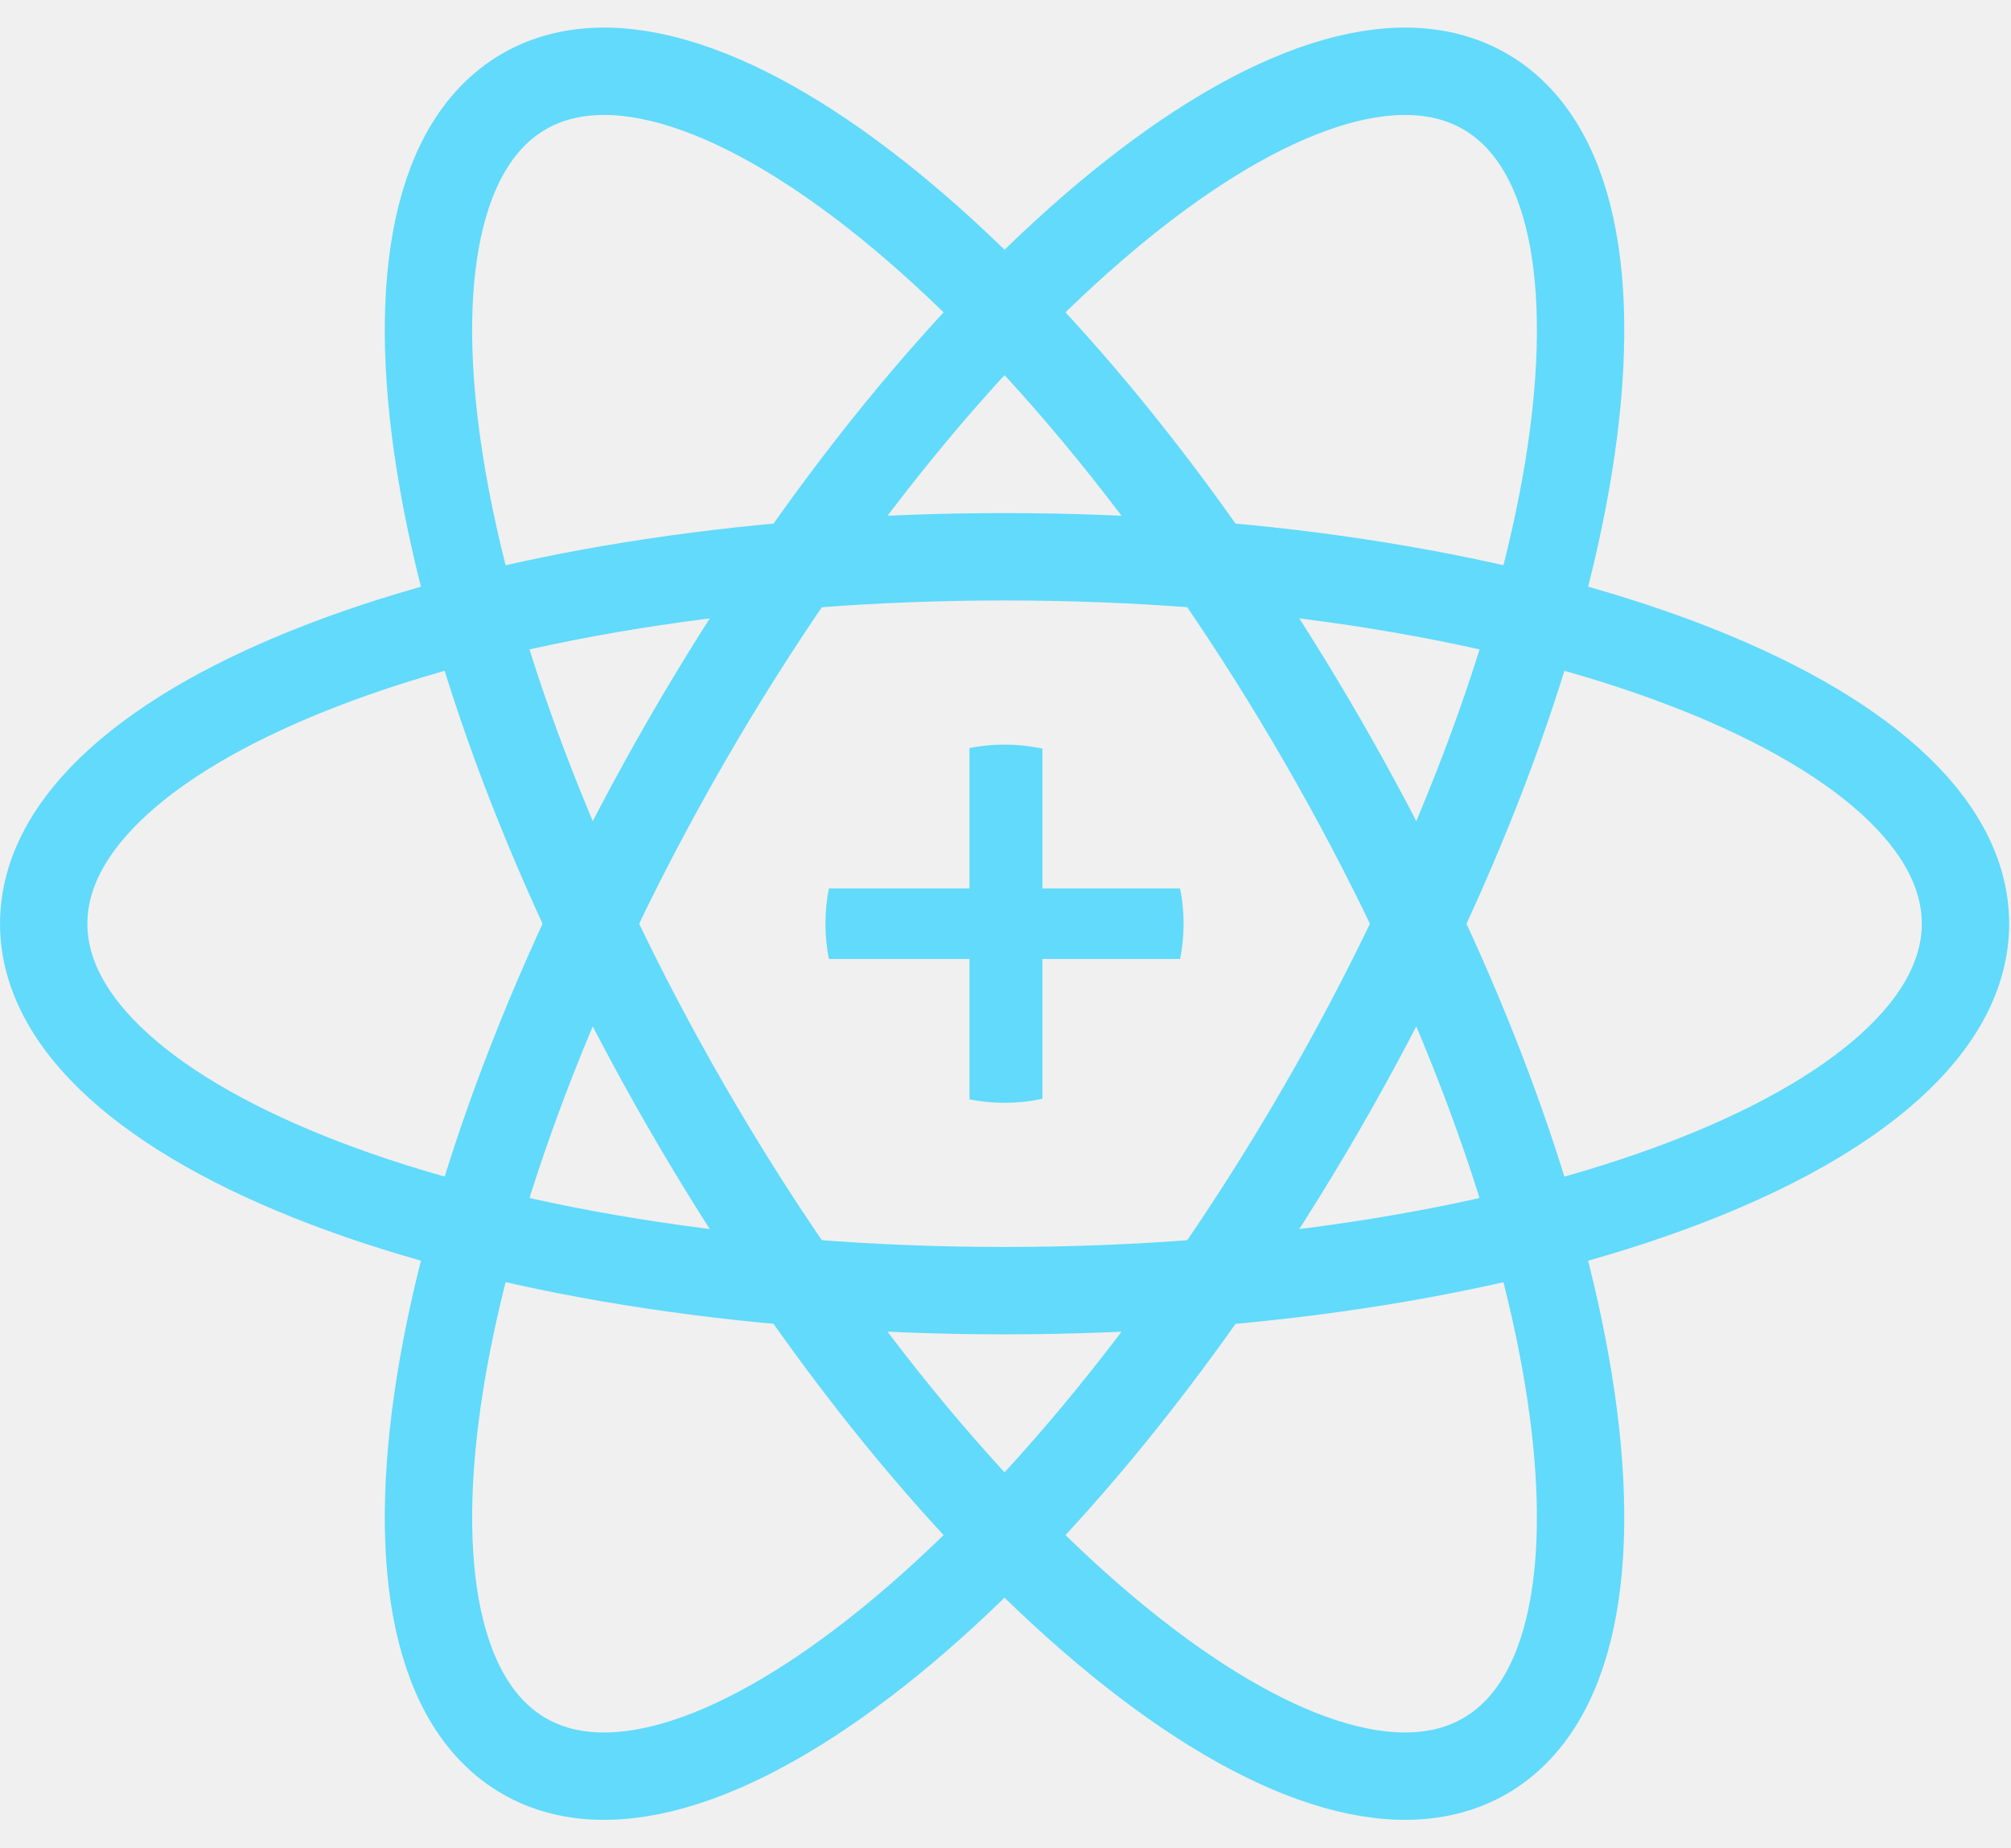
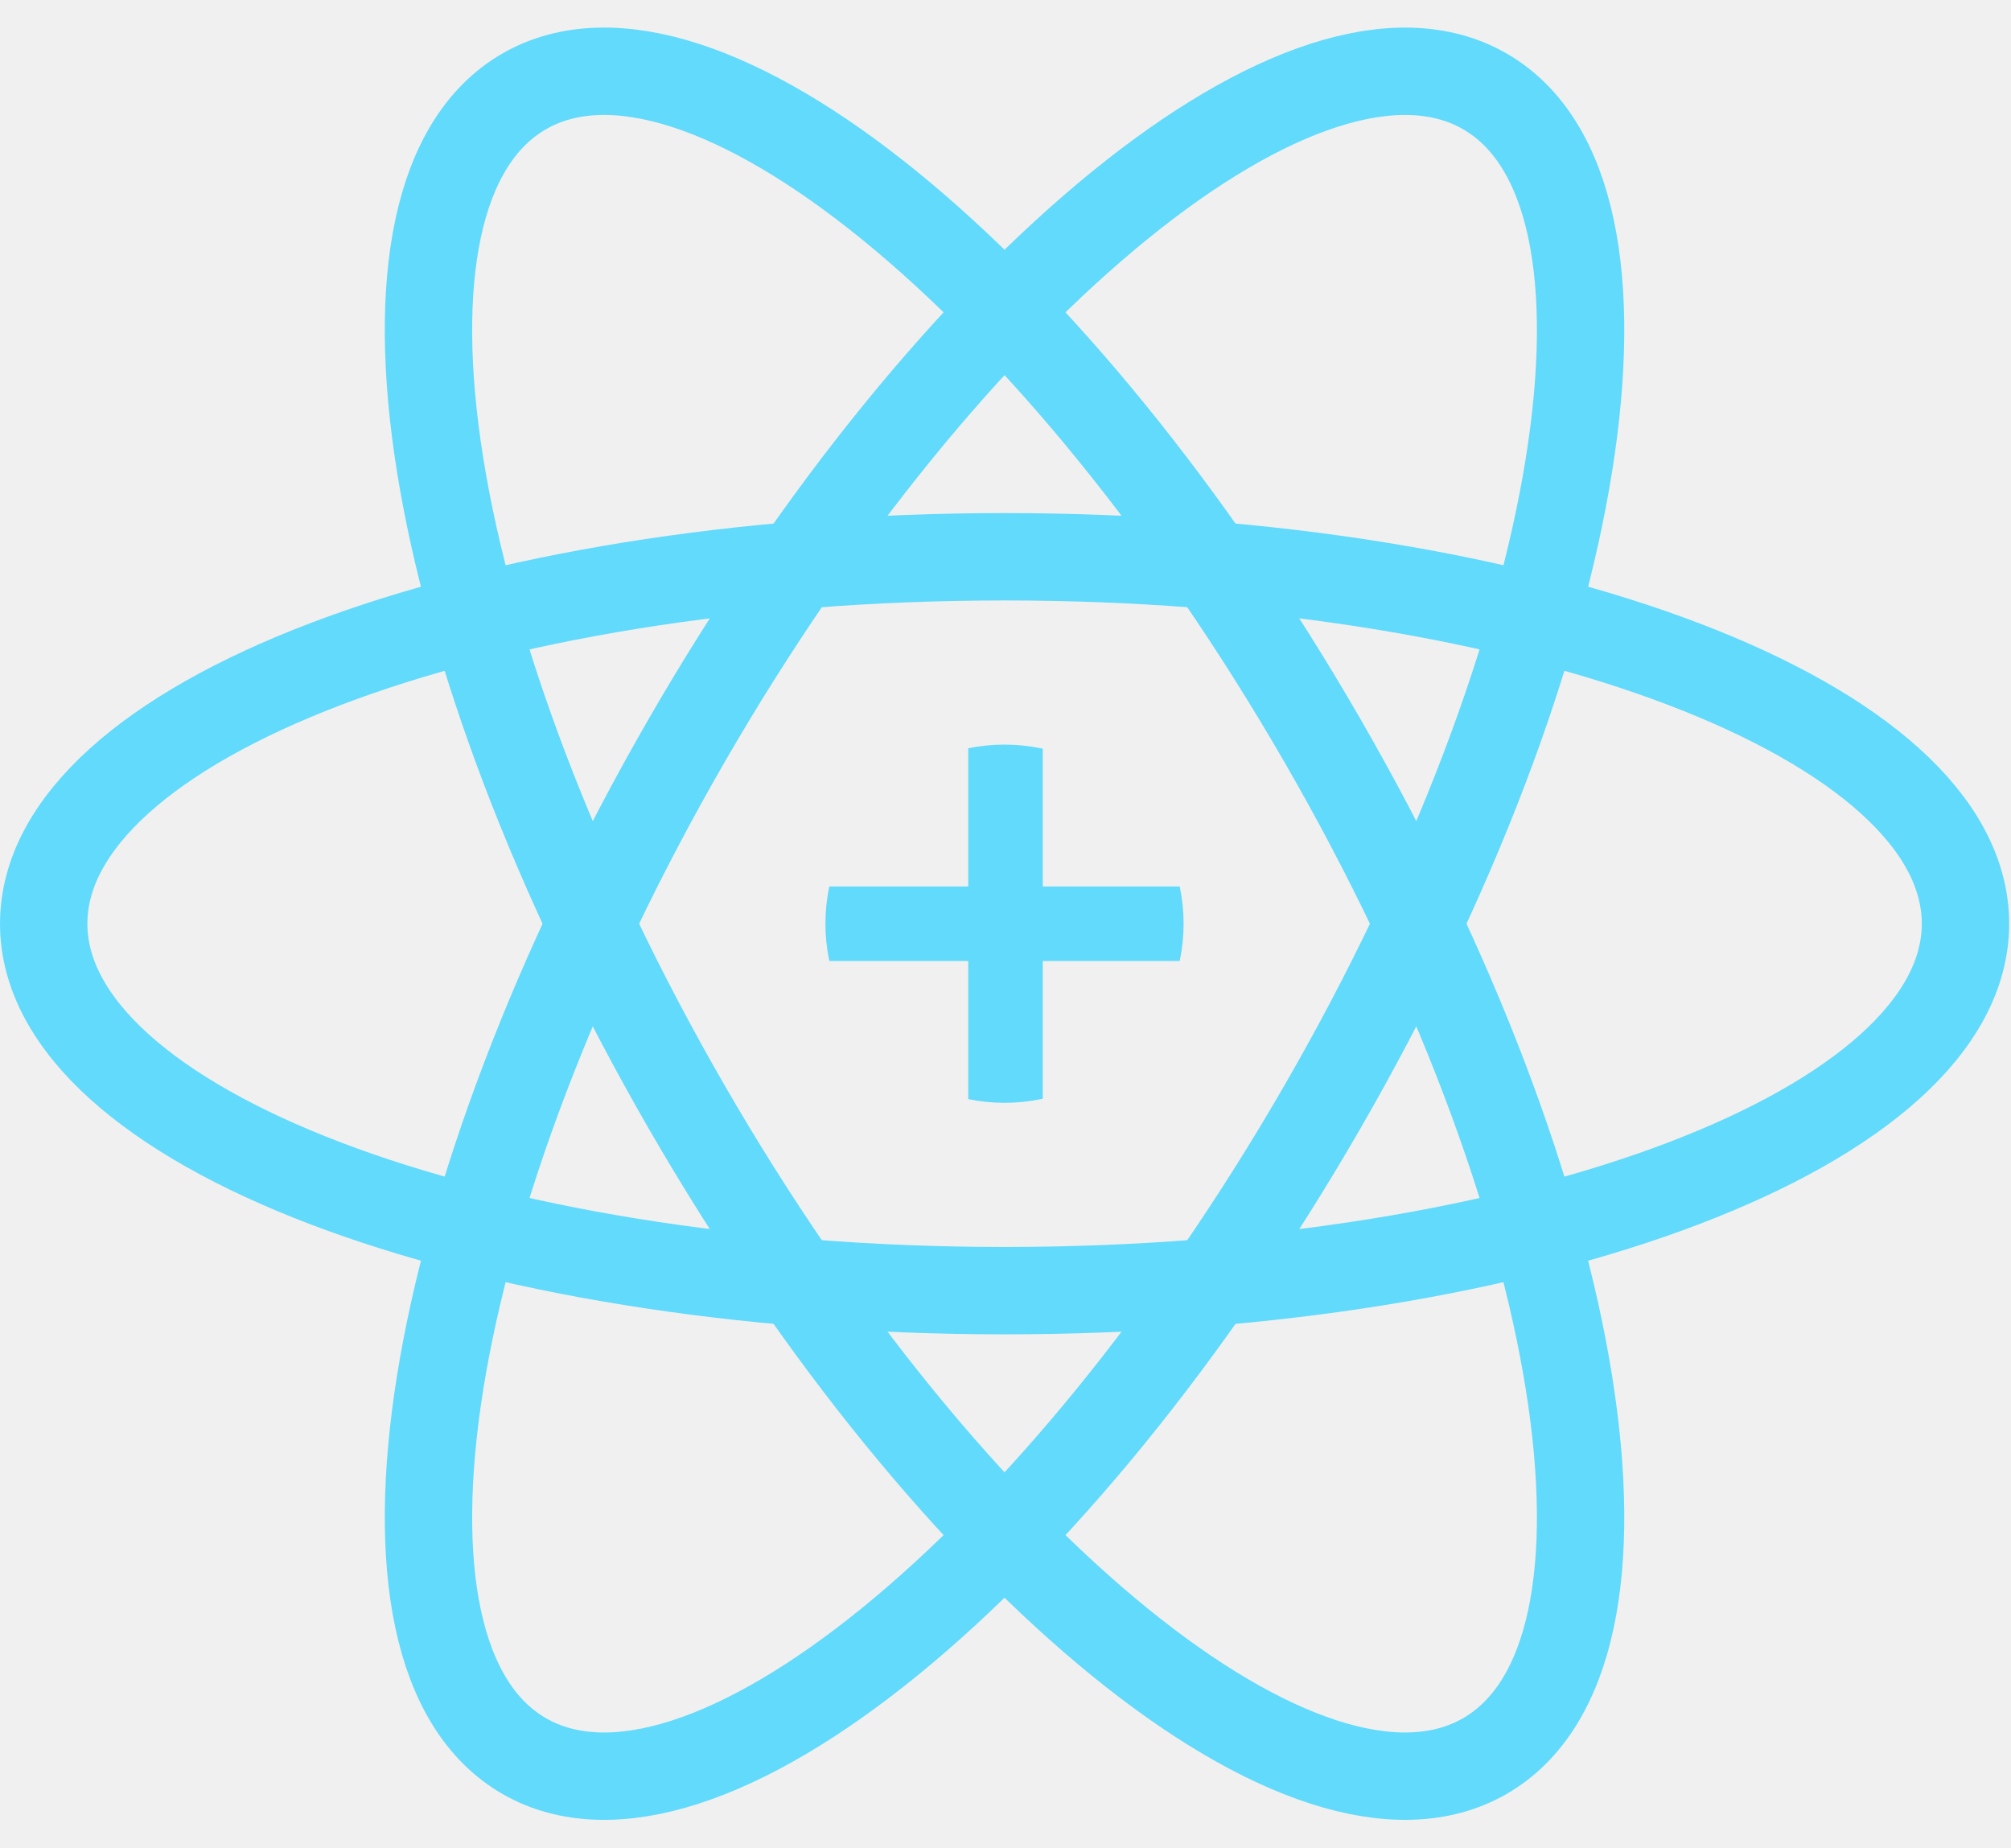
- <svg xmlns="http://www.w3.org/2000/svg" width="135" height="124" viewBox="0 0 135 124" fill="none">
-   <g clip-path="url(#clip0_34_14)">
-     <path d="M67.439 86.629C103.064 86.629 131.944 75.602 131.944 62C131.944 48.398 103.064 37.371 67.439 37.371C31.814 37.371 2.934 48.398 2.934 62C2.934 75.602 31.814 86.629 67.439 86.629Z" stroke="#61DAFB" stroke-width="5.864" />
-     <path d="M46.105 74.315C63.918 105.167 87.907 124.664 99.687 117.863C111.467 111.062 106.577 80.538 88.764 49.685C70.952 18.833 46.962 -0.664 35.182 6.137C23.402 12.938 28.293 43.462 46.105 74.315Z" stroke="#61DAFB" stroke-width="5.864" />
-     <path d="M46.106 49.687C28.293 80.539 23.403 111.063 35.183 117.864C46.963 124.665 70.952 105.168 88.765 74.316C106.578 43.463 111.468 12.939 99.688 6.138C87.908 -0.663 63.919 18.834 46.106 49.687Z" stroke="#61DAFB" stroke-width="5.864" />
-     <mask id="mask0_34_14" style="mask-type:alpha" maskUnits="userSpaceOnUse" x="55" y="49" width="25" height="26">
-       <path d="M55 64.366V59.634H80V64.366H55ZM65.082 49H69.976V75H65.082V49Z" fill="#61DAFB" />
+ <svg xmlns="http://www.w3.org/2000/svg" width="270" height="248" viewBox="0 0 270 248" fill="none">
+   <g clip-path="url(#clip0_39_3)">
+     <path d="M134.878 173.258C206.128 173.258 263.888 151.204 263.888 124C263.888 96.795 206.128 74.741 134.878 74.741C63.627 74.741 5.867 96.795 5.867 124C5.867 151.204 63.627 173.258 134.878 173.258Z" stroke="#61DAFB" stroke-width="11.728" />
+     <path d="M92.21 148.629C127.836 210.334 175.815 249.329 199.375 235.726C222.935 222.124 213.154 161.075 177.529 99.371C141.903 37.666 93.924 -1.329 70.364 12.274C46.804 25.876 56.585 86.924 92.21 148.629Z" stroke="#61DAFB" stroke-width="11.728" />
+     <path d="M92.212 99.373C56.587 161.078 46.806 222.126 70.366 235.728C93.926 249.331 141.905 210.336 177.53 148.631C213.155 86.927 222.936 25.878 199.376 12.276C175.816 -1.326 127.837 37.668 92.212 99.373Z" stroke="#61DAFB" stroke-width="11.728" />
+     <mask id="mask0_39_3" style="mask-type:alpha" maskUnits="userSpaceOnUse" x="110" y="99" width="50" height="50">
+       <path fill-rule="evenodd" clip-rule="evenodd" d="M140 99H130V119H110V129H130V149H140V129H160V119H140V99Z" fill="white" />
    </mask>
-     <g mask="url(#mask0_34_14)">
-       <path d="M67.433 74.021C74.073 74.021 79.455 68.639 79.455 61.999C79.455 55.36 74.073 49.978 67.433 49.978C60.794 49.978 55.412 55.36 55.412 61.999C55.412 68.639 60.794 74.021 67.433 74.021Z" fill="#61DAFB" />
+     <g mask="url(#mask0_39_3)">
+       <path d="M134.867 148.042C148.146 148.042 158.91 137.277 158.91 123.999C158.91 110.72 148.146 99.956 134.867 99.956C121.589 99.956 110.824 110.72 110.824 123.999C110.824 137.277 121.589 148.042 134.867 148.042Z" fill="#61DAFB" />
    </g>
  </g>
  <defs>
-     <clipPath id="clip0_34_14">
-       <rect width="135" height="124" fill="white" />
+     <clipPath id="clip0_39_3">
+       <rect width="270" height="248" fill="white" />
    </clipPath>
  </defs>
</svg>
